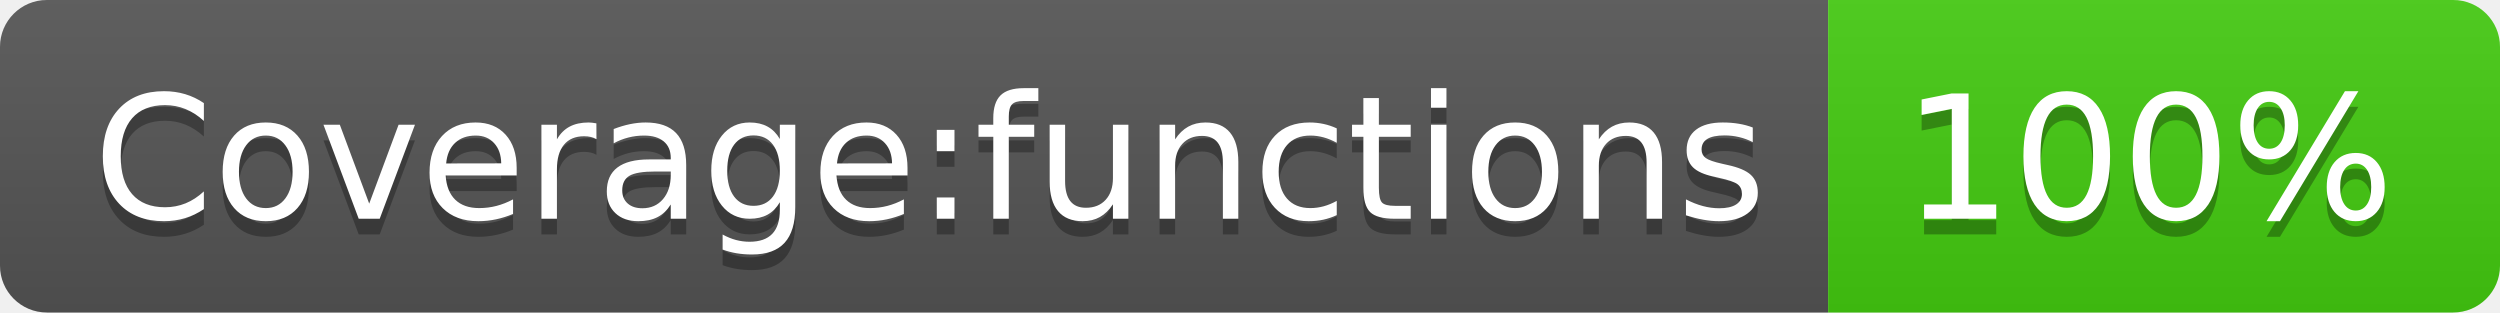
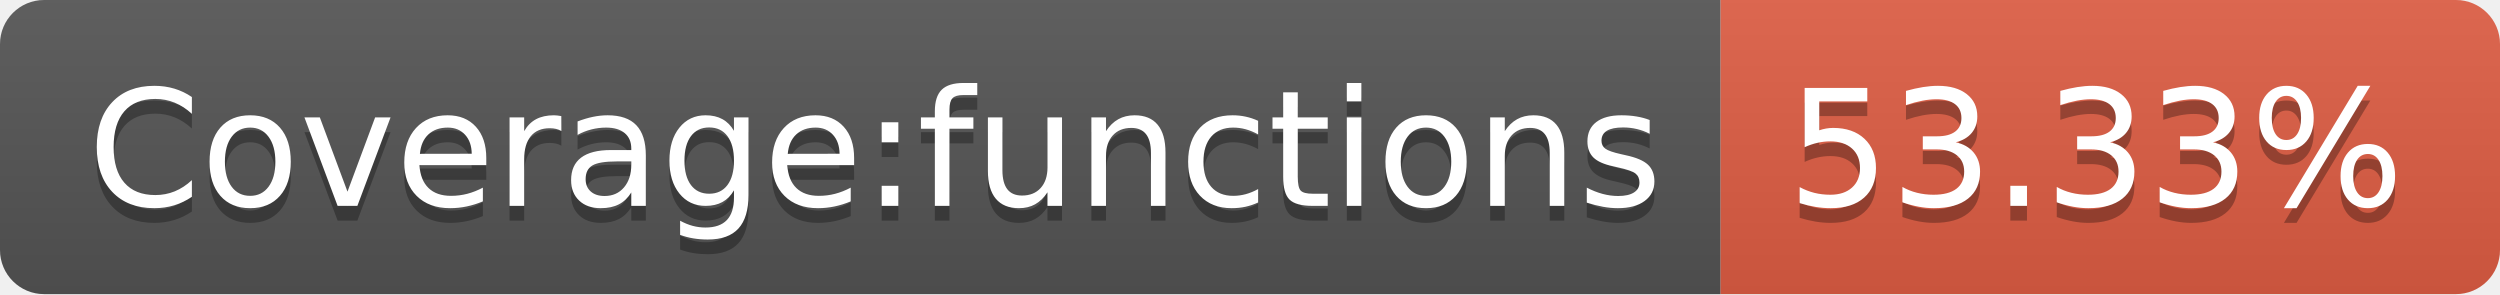
- <svg xmlns="http://www.w3.org/2000/svg" width="160" height="20">
+ <svg xmlns="http://www.w3.org/2000/svg" width="170" height="20">
  <linearGradient id="s" x2="0" y2="100%">
    <stop offset="0" stop-color="#bbb" stop-opacity=".1" />
    <stop offset="1" stop-opacity=".1" />
  </linearGradient>
  <clipPath id="r">
-     <rect width="160" height="20" rx="3" fill="#fff" />
+     <rect width="170" height="20" rx="3" fill="#fff" />
  </clipPath>
  <g clip-path="url(#r)">
    <rect width="117" height="20" fill="#555" />
-     <rect x="117" width="43" height="20" fill="#4c1" />
-     <rect width="160" height="20" fill="url(#s)" />
+     <rect x="117" width="53" height="20" fill="#e05d44" />
+     <rect width="170" height="20" fill="url(#s)" />
  </g>
-   <g fill="#fff" text-anchor="middle" font-family="Verdana,Geneva,DejaVu Sans,sans-serif" text-rendering="geometricPrecision" font-size="110">
+   <g fill="#fff" text-anchor="middle" font-family="DejaVu Sans,Verdana,Geneva,sans-serif" font-size="110">
    <text x="595" y="150" fill="#010101" fill-opacity=".3" transform="scale(.1)" textLength="1070">Coverage:functions</text>
    <text x="595" y="140" transform="scale(.1)" textLength="1070">Coverage:functions</text>
-     <text x="1375" y="150" fill="#010101" fill-opacity=".3" transform="scale(.1)" textLength="330">100%</text>
-     <text x="1375" y="140" transform="scale(.1)" textLength="330">100%</text>
+     <text x="1425" y="150" fill="#010101" fill-opacity=".3" transform="scale(.1)" textLength="430">53.33%</text>
+     <text x="1425" y="140" transform="scale(.1)" textLength="430">53.33%</text>
  </g>
</svg>
